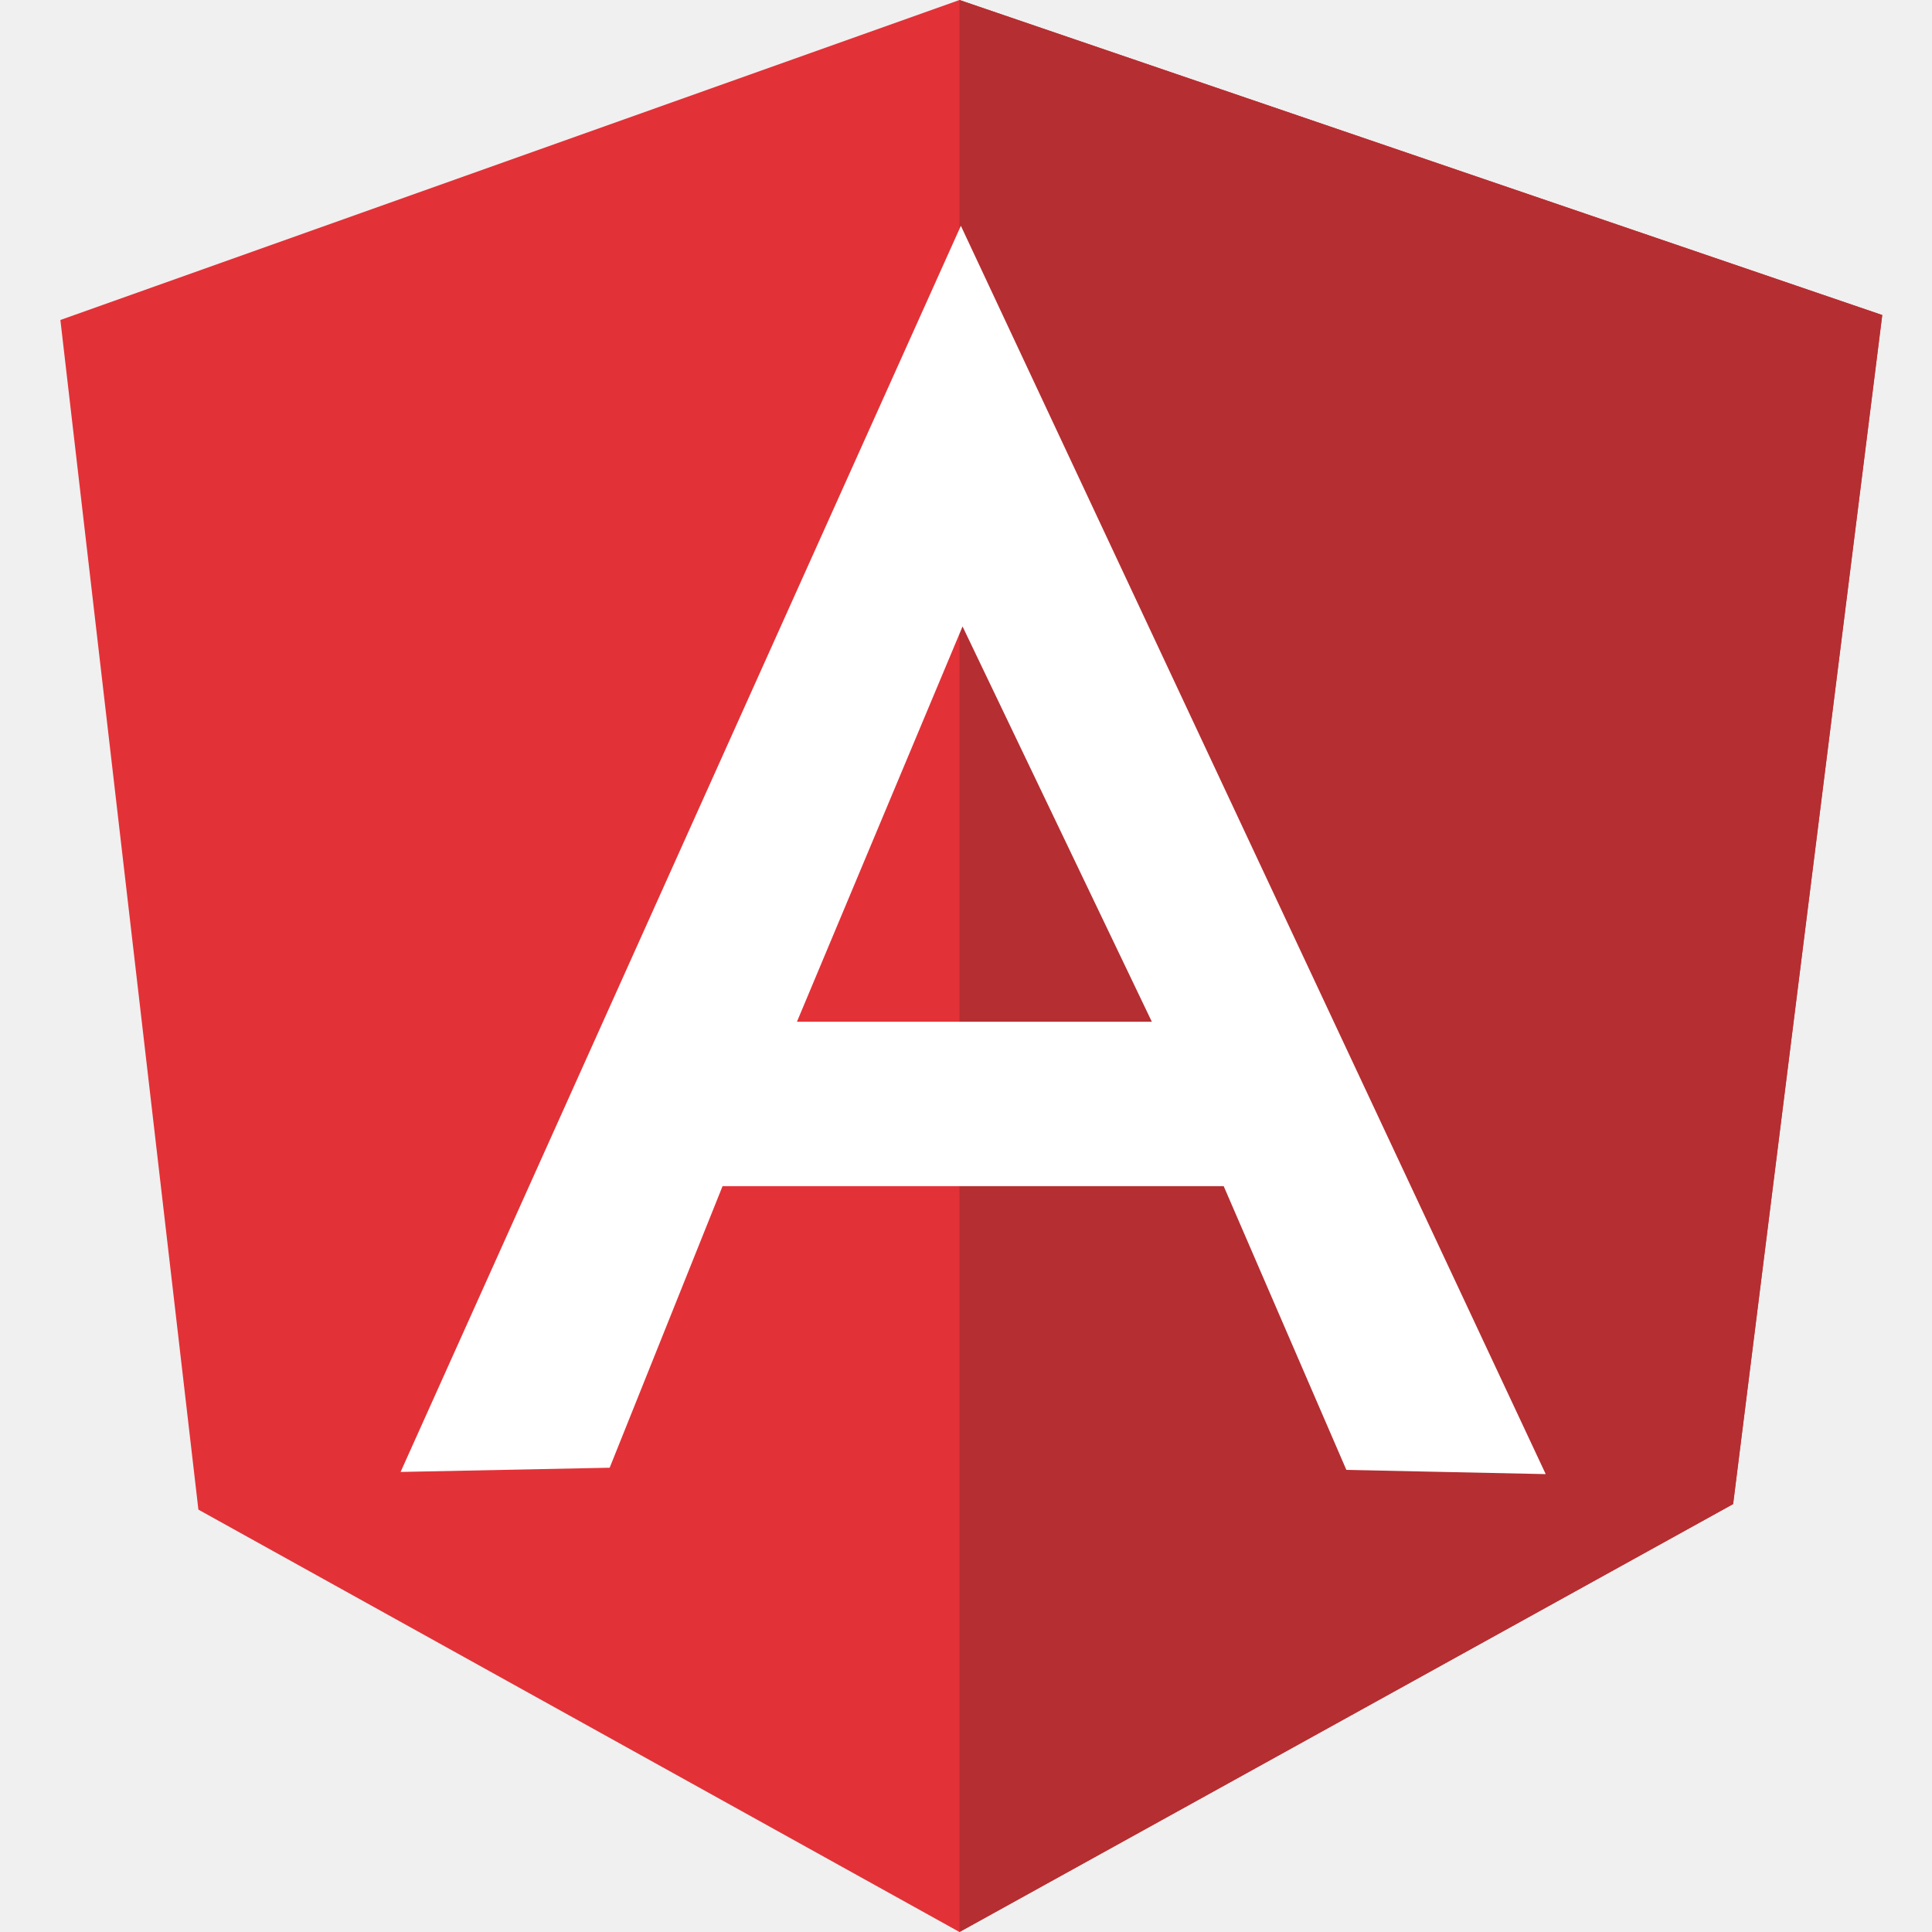
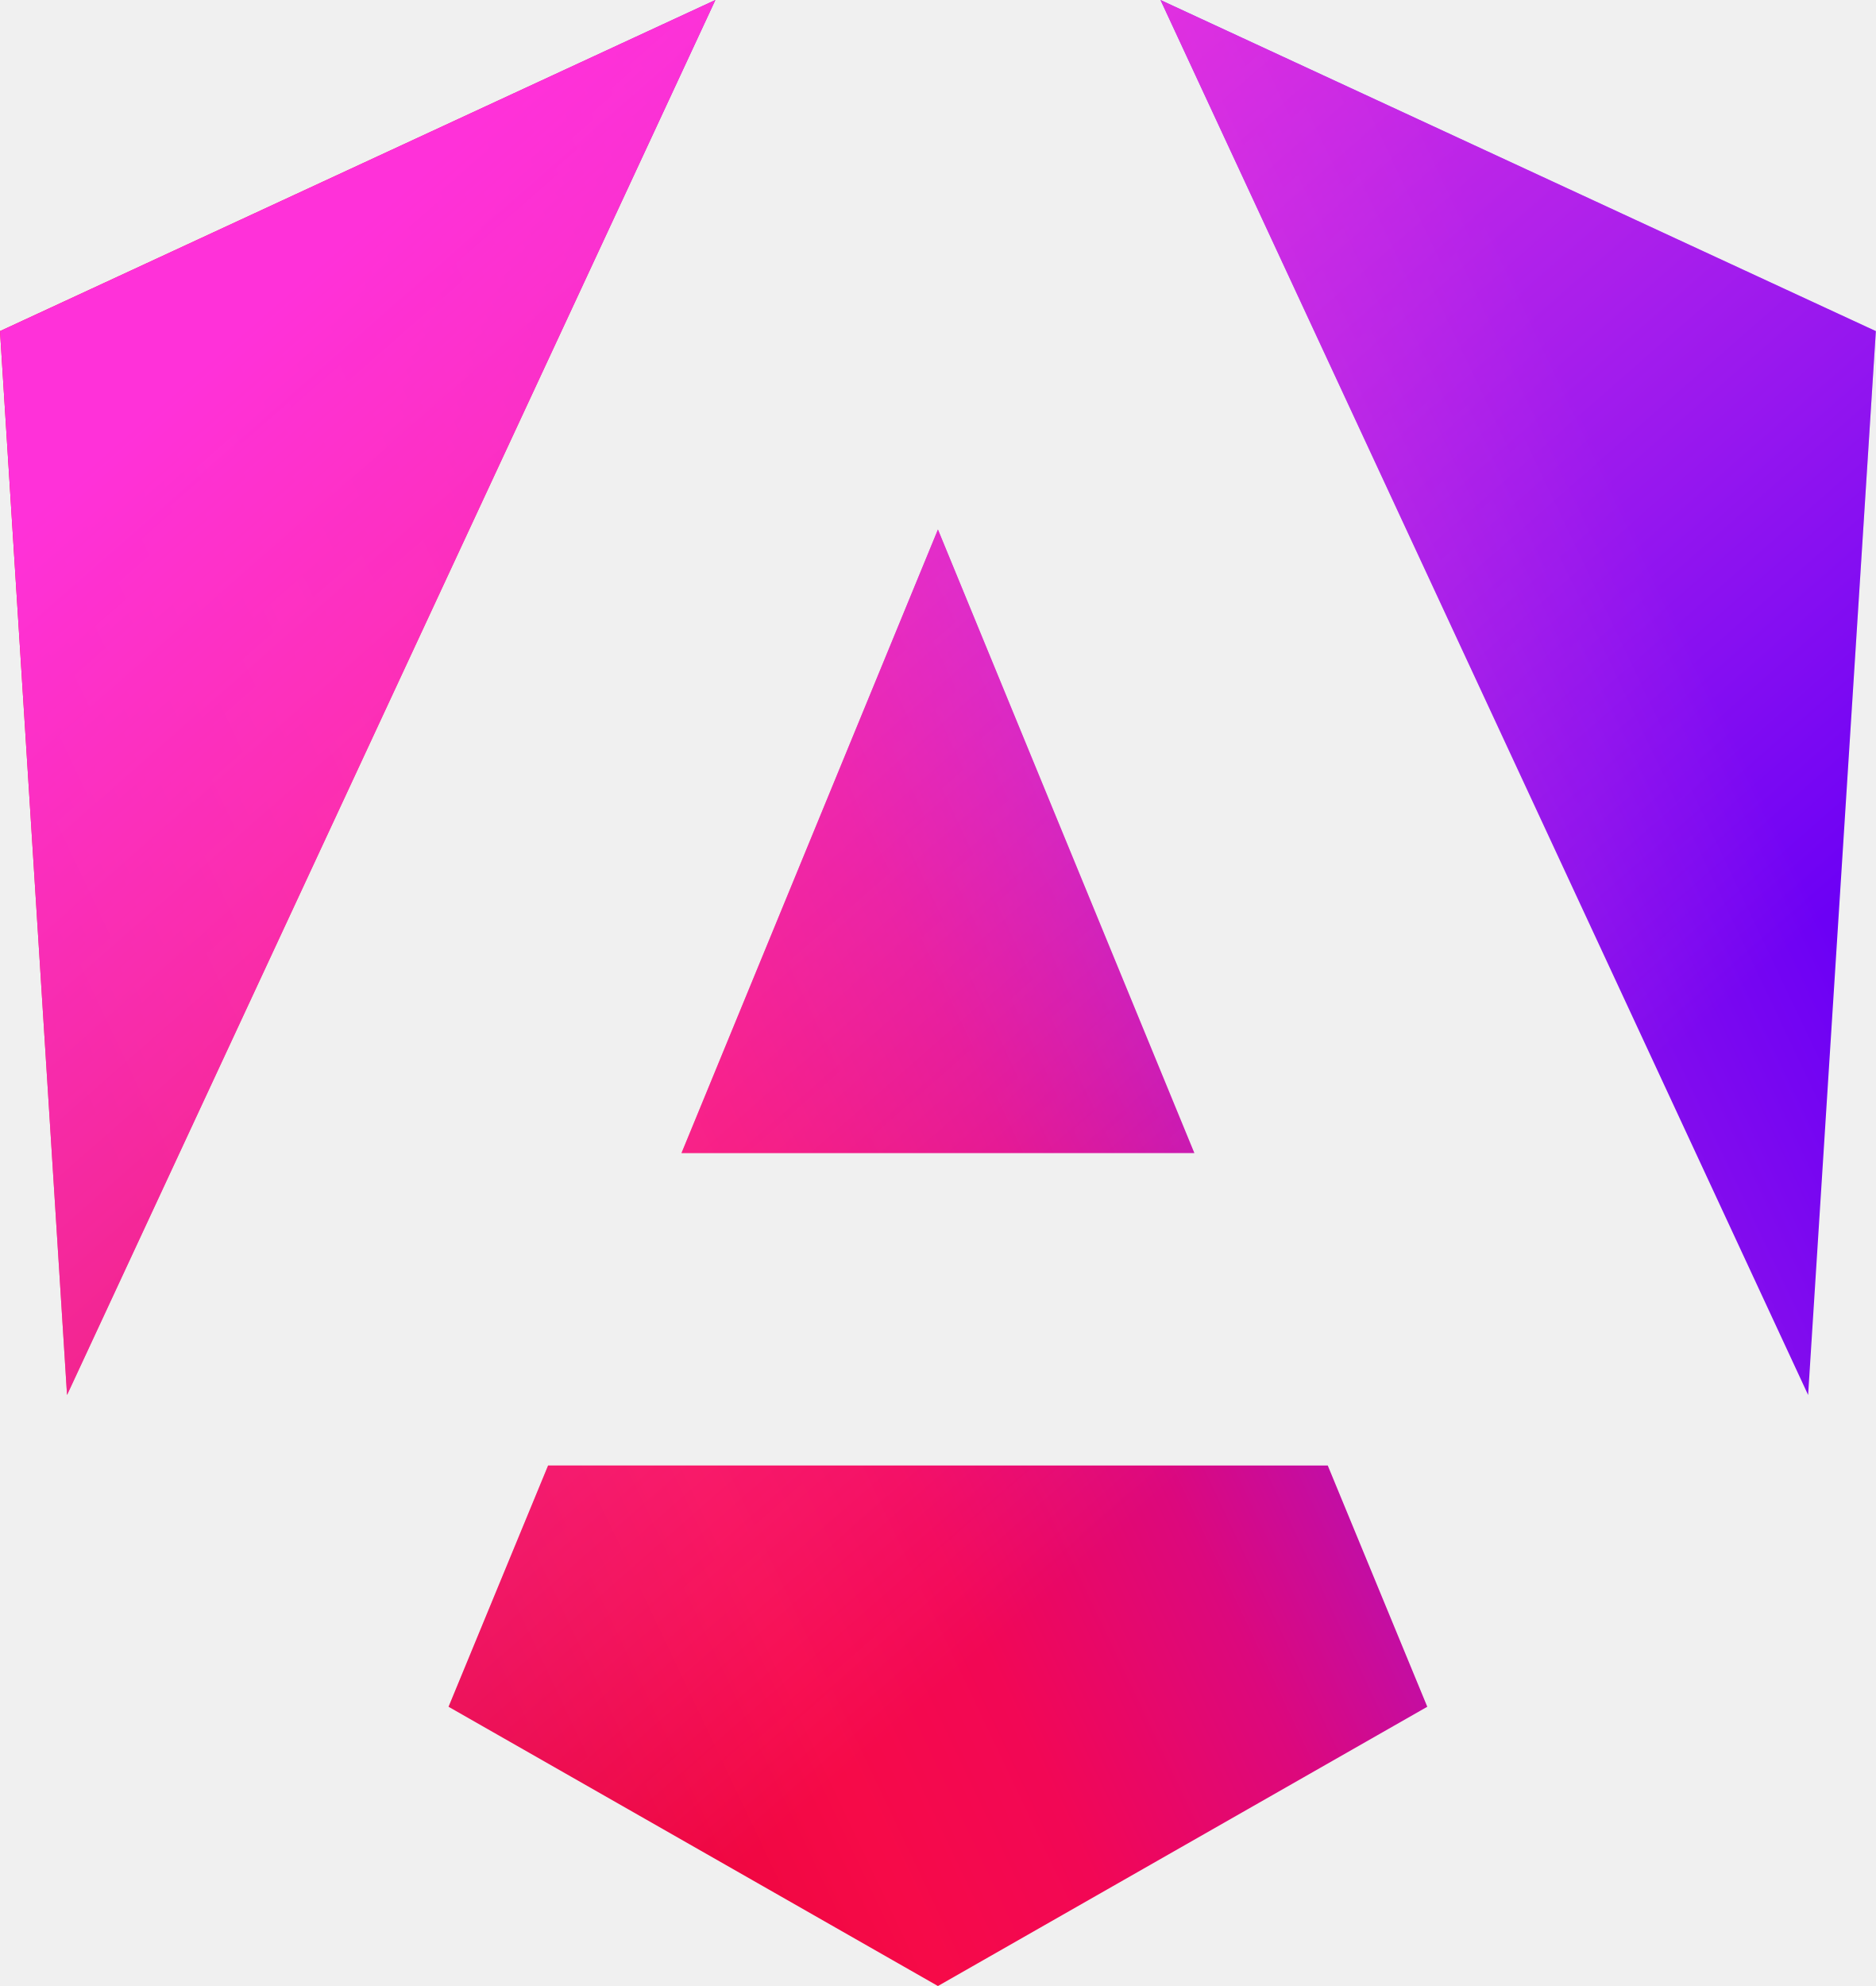
- <svg xmlns="http://www.w3.org/2000/svg" width="64" height="64" viewBox="0 0 32 32">
-   <path d="M1 5.3L15.892 0l15.284 5.218-2.47 19.694L15.892 32 3.286 25.004 1 5.3z" fill="#e23237" />
-   <path d="M31.176 5.218L15.892 0v32l12.814-7.088 2.47-19.694z" fill="#b52e31" />
-   <path d="M15.915 3.74l-9.28 20.64 3.463-.07 1.87-4.664h8.3l2.032 4.7 3.302.07L15.915 3.74zm.023 6.626l3.14 6.557H13.2l2.747-6.557z" fill="#fff" />
+ <svg xmlns="http://www.w3.org/2000/svg" _ngcontent-ng-c586675657="" fill="none" class="angular-logo" viewBox="0 0 222.08 235.07">
+   <g _ngcontent-ng-c586675657="" clip-path="url(#a)">
+     <path _ngcontent-ng-c586675657="" fill="url(#b)" d="m222.077 39.192-8.019 125.923L137.387 0l84.69 39.192Zm-53.105 162.825-57.933 33.056-57.934-33.056 11.783-28.556h92.301l11.783 28.556ZM111.039 62.675l30.357 73.803H80.681l30.358-73.803ZM7.937 165.115 0 39.192 84.69 0 7.937 165.115Z" />
+     <path _ngcontent-ng-c586675657="" fill="url(#c)" d="m222.077 39.192-8.019 125.923L137.387 0l84.69 39.192Zm-53.105 162.825-57.933 33.056-57.934-33.056 11.783-28.556h92.301l11.783 28.556ZM111.039 62.675l30.357 73.803H80.681l30.358-73.803ZM7.937 165.115 0 39.192 84.69 0 7.937 165.115Z" />
+   </g>
+   <defs _ngcontent-ng-c586675657="">
+     <linearGradient _ngcontent-ng-c586675657="" id="b" x1="49.009" x2="225.829" y1="213.75" y2="129.722" gradientUnits="userSpaceOnUse">
+       <stop _ngcontent-ng-c586675657="" stop-color="#E40035" />
+       <stop _ngcontent-ng-c586675657="" offset=".24" stop-color="#F60A48" />
+       <stop _ngcontent-ng-c586675657="" offset=".352" stop-color="#F20755" />
+       <stop _ngcontent-ng-c586675657="" offset=".494" stop-color="#DC087D" />
+       <stop _ngcontent-ng-c586675657="" offset=".745" stop-color="#9717E7" />
+       <stop _ngcontent-ng-c586675657="" offset="1" stop-color="#6C00F5" />
+     </linearGradient>
+     <linearGradient _ngcontent-ng-c586675657="" id="c" x1="41.025" x2="156.741" y1="28.344" y2="160.344" gradientUnits="userSpaceOnUse">
+       <stop _ngcontent-ng-c586675657="" stop-color="#FF31D9" />
+       <stop _ngcontent-ng-c586675657="" offset="1" stop-color="#FF5BE1" stop-opacity="0" />
+     </linearGradient>
+     <clipPath _ngcontent-ng-c586675657="" id="a">
+       <path _ngcontent-ng-c586675657="" fill="#fff" d="M0 0h223v236H0z" />
+     </clipPath>
+   </defs>
</svg>
